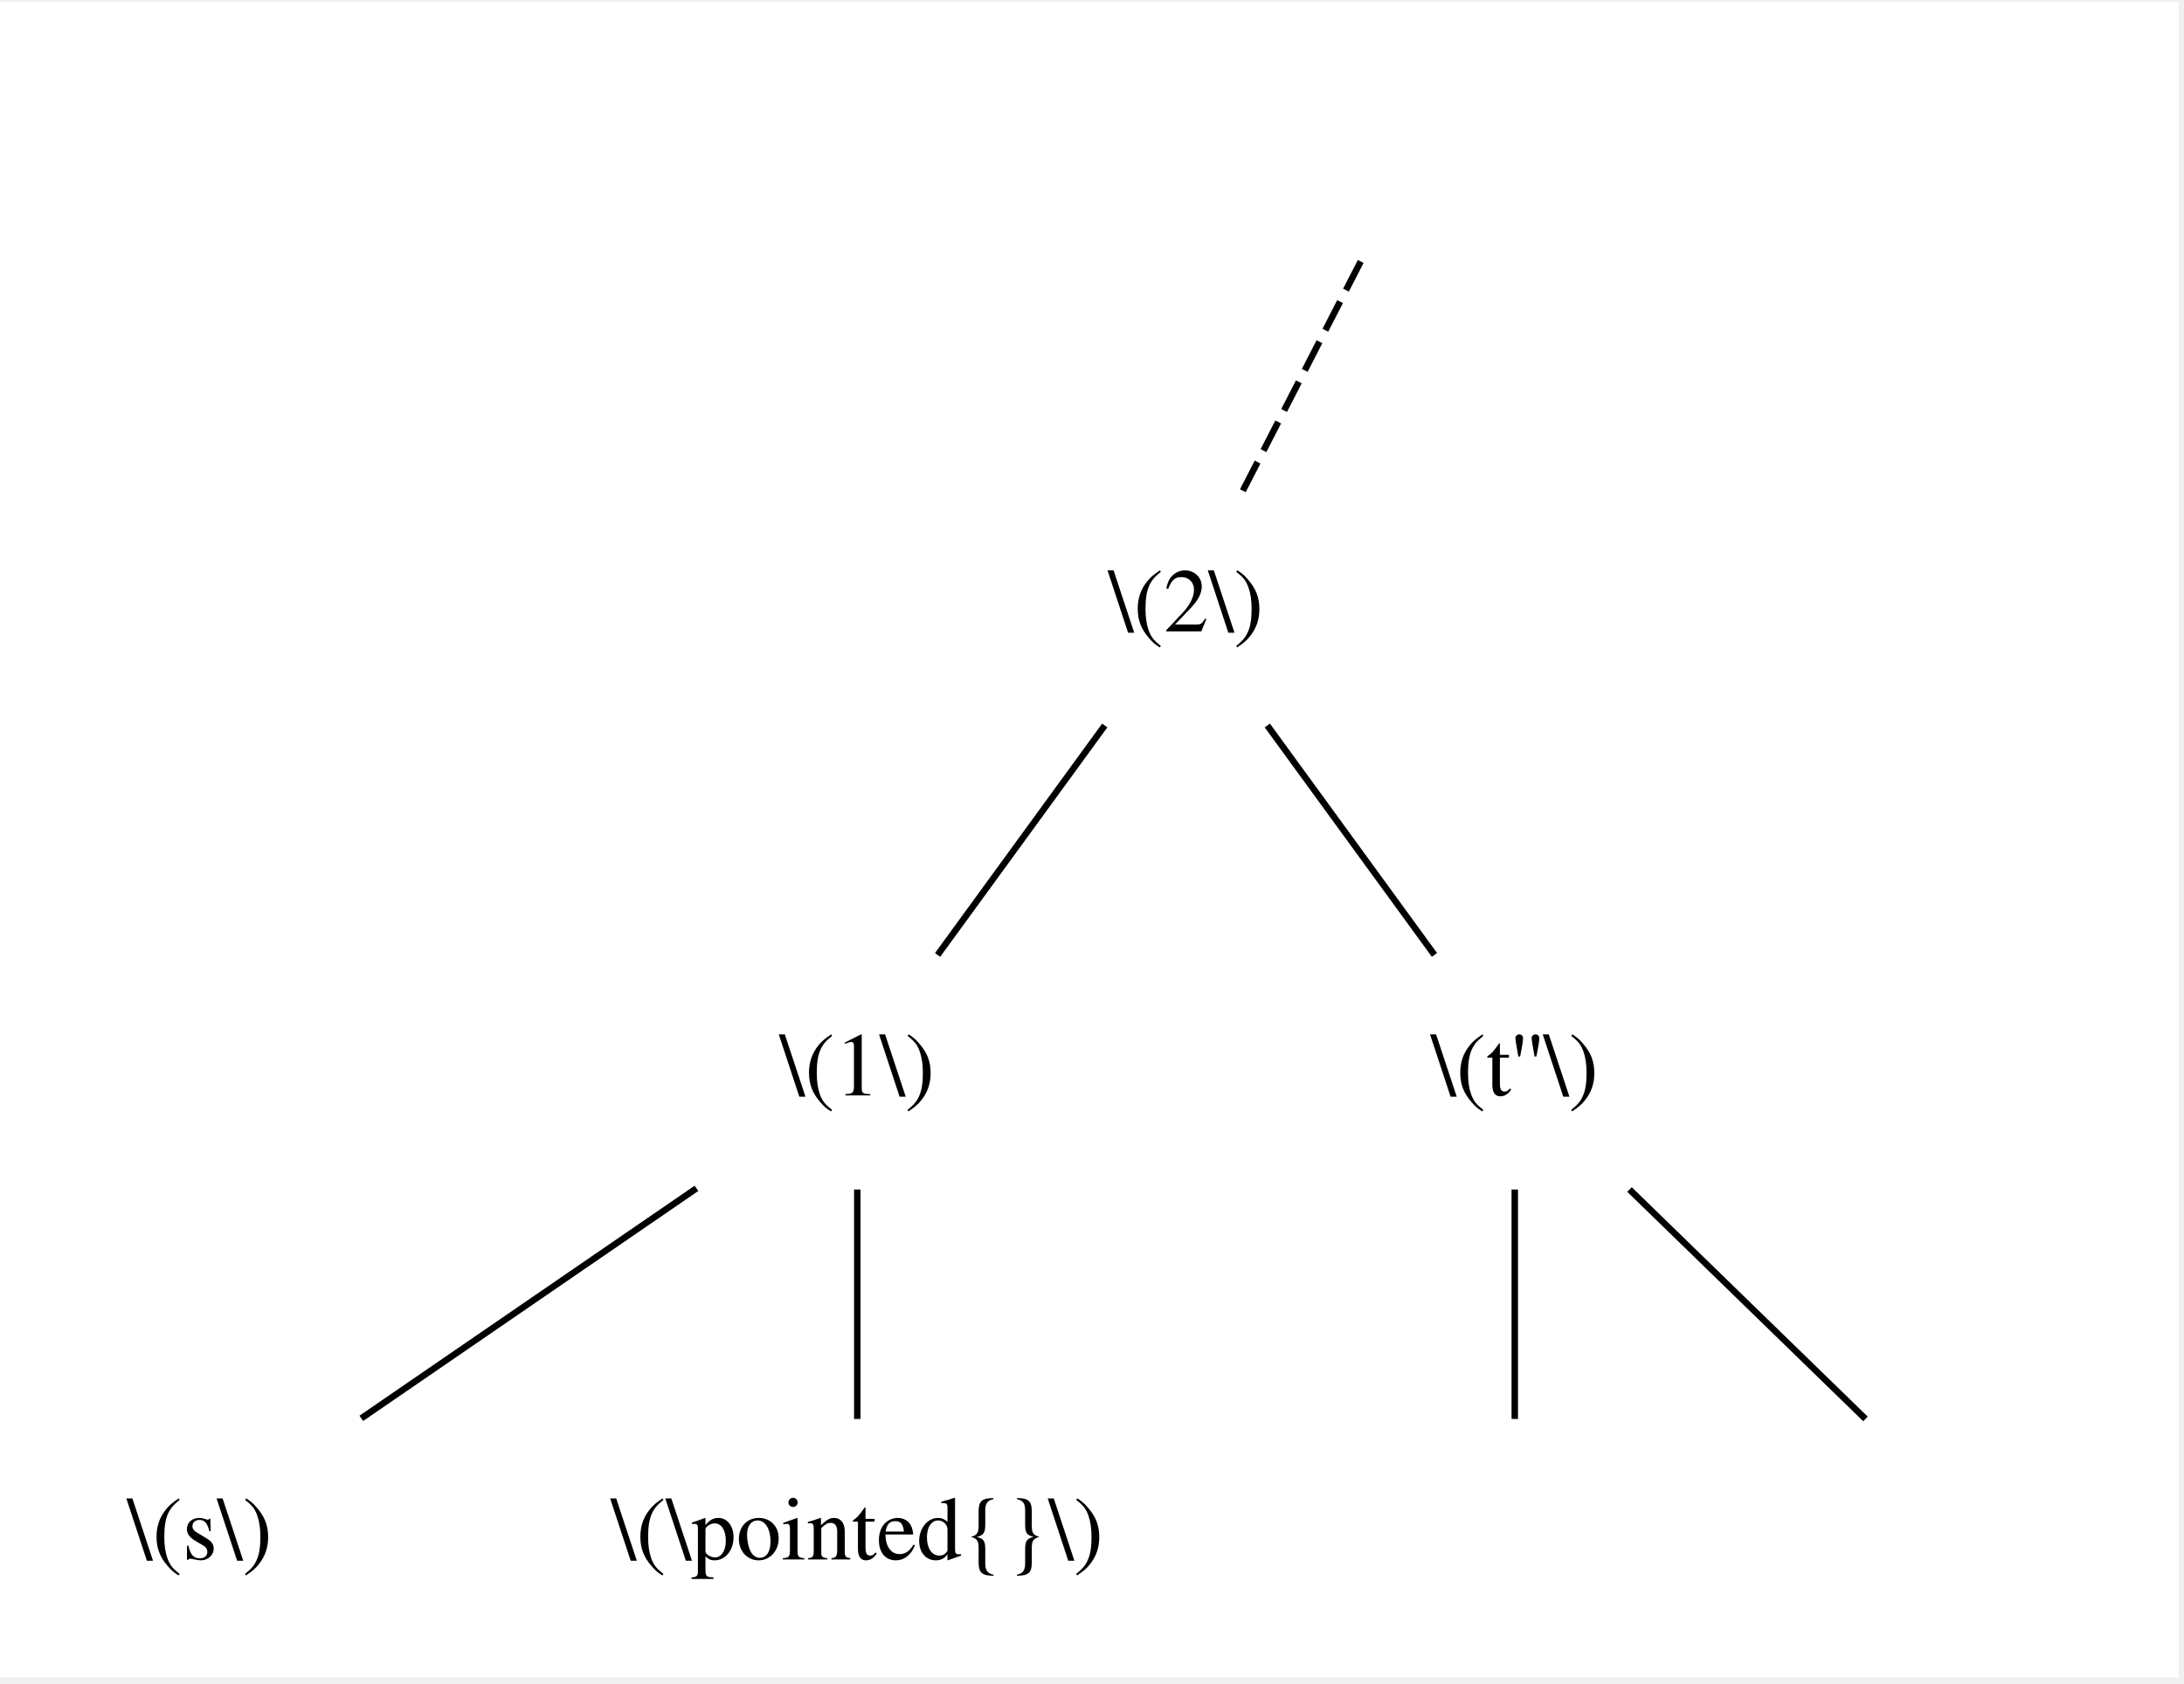
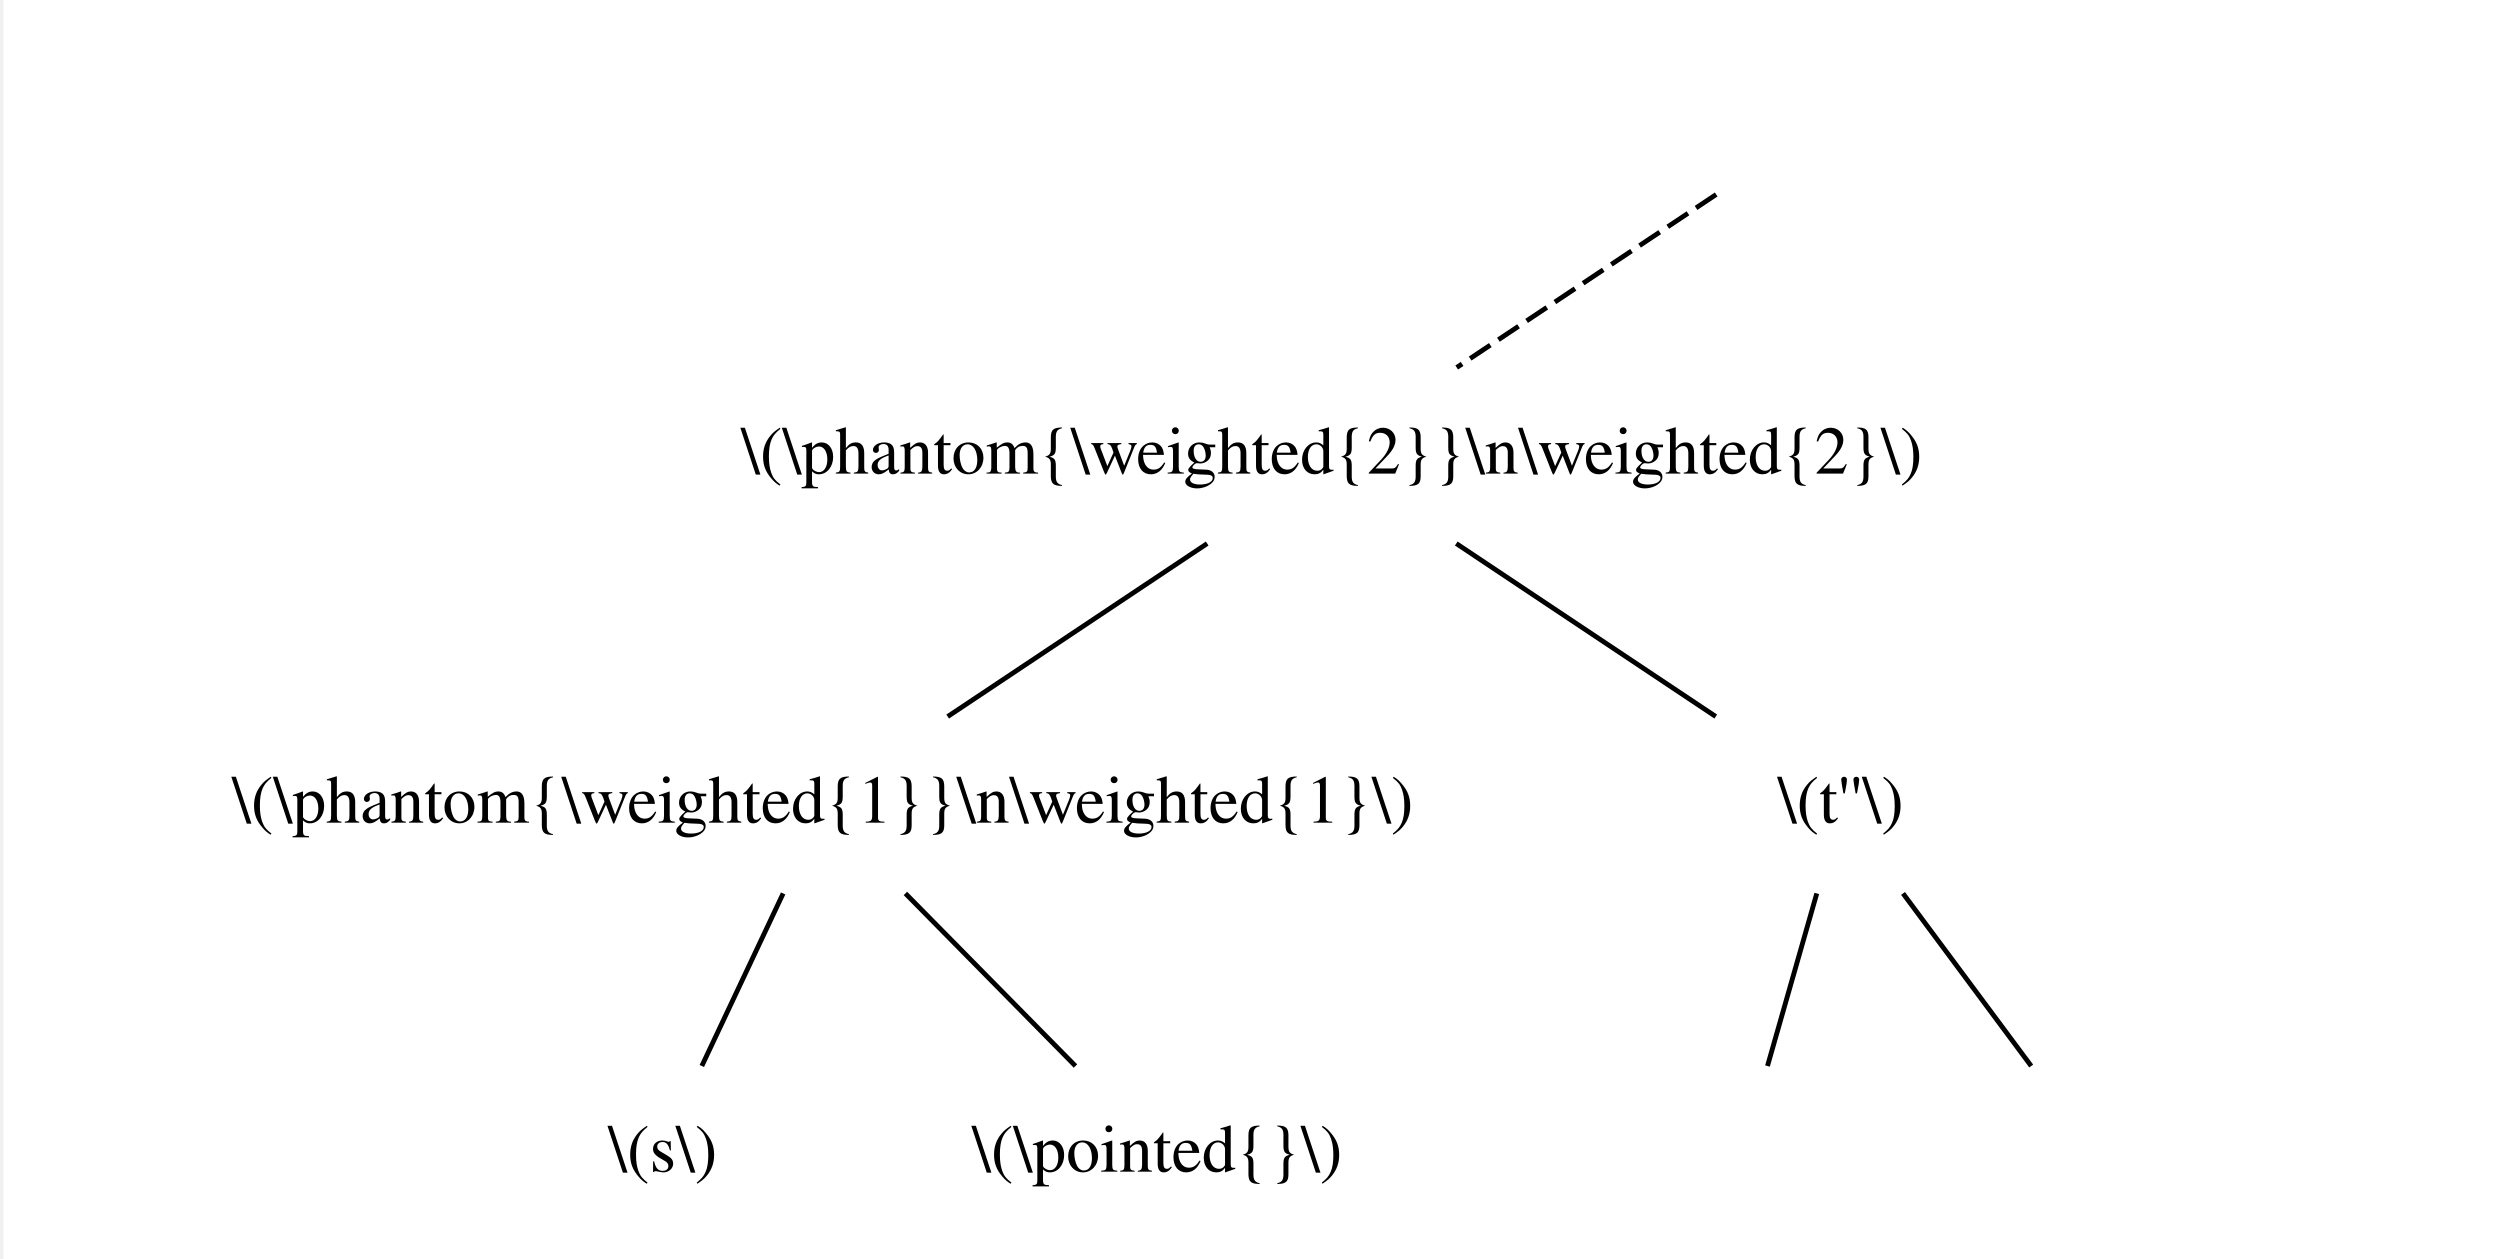
- <svg xmlns="http://www.w3.org/2000/svg" width="288pt" height="222pt" viewBox="0.00 0.00 288.00 221.54">
-   <g id="graph0" class="graph" transform="scale(0.85 0.85) rotate(0) translate(4 256)">
-     <polygon fill="white" stroke="transparent" points="-4,4 -4,-256 334,-256 334,4 -4,4" />
+ <svg xmlns="http://www.w3.org/2000/svg" width="288pt" height="145pt" viewBox="0.00 0.00 288.00 145.40">
+   <g id="graph0" class="graph" transform="scale(0.56 0.56) rotate(0) translate(4 256)">
+     <polygon fill="white" stroke="transparent" points="-4,4 -4,-256 511,-256 511,4 -4,4" />
    <g id="node1" class="node">
</g>
    <g id="node2" class="node">
-       <text text-anchor="middle" x="180" y="-158.3" font-family="Times,serif" font-size="14.00">\(2\)</text>
+       <text text-anchor="middle" x="270" y="-158.3" font-family="Times,serif" font-size="14.00">\(\phantom{\weighted{2}}\n\weighted{2}\)</text>
    </g>
    <g id="edge2" class="edge">
-       <path fill="none" stroke="black" stroke-dasharray="5,2" d="M207.1,-215.7C201.52,-204.85 194.36,-190.92 188.8,-180.1" />
+       <path fill="none" stroke="black" stroke-dasharray="5,2" d="M349.31,-215.88C333.04,-205.03 312.07,-191.05 295.78,-180.19" />
    </g>
    <g id="node9" class="node">
</g>
    <g id="node3" class="node">
-       <text text-anchor="middle" x="129" y="-86.3" font-family="Times,serif" font-size="14.00">\(1\)</text>
+       <text text-anchor="middle" x="165" y="-86.3" font-family="Times,serif" font-size="14.00">\(\phantom{\weighted{1}}\n\weighted{1}\)</text>
    </g>
    <g id="edge3" class="edge">
-       <path fill="none" stroke="black" d="M167.39,-143.7C159.49,-132.85 149.34,-118.92 141.46,-108.1" />
+       <path fill="none" stroke="black" d="M244.31,-143.88C228.04,-133.03 207.07,-119.05 190.78,-108.19" />
    </g>
    <g id="node6" class="node">
-       <text text-anchor="middle" x="231" y="-86.3" font-family="Times,serif" font-size="14.00">\(t''\)</text>
+       <text text-anchor="middle" x="375" y="-86.3" font-family="Times,serif" font-size="14.00">\(t''\)</text>
    </g>
    <g id="edge6" class="edge">
-       <path fill="none" stroke="black" d="M192.61,-143.7C200.51,-132.85 210.66,-118.92 218.54,-108.1" />
+       <path fill="none" stroke="black" d="M295.69,-143.88C311.96,-133.03 332.93,-119.05 349.22,-108.19" />
    </g>
    <g id="node4" class="node">
-       <text text-anchor="middle" x="27" y="-14.3" font-family="Times,serif" font-size="14.00">\(s\)</text>
+       <text text-anchor="middle" x="132" y="-14.3" font-family="Times,serif" font-size="14.00">\(s\)</text>
    </g>
    <g id="edge4" class="edge">
-       <path fill="none" stroke="black" d="M104.05,-71.88C88.24,-61.03 67.87,-47.05 52.05,-36.19" />
+       <path fill="none" stroke="black" d="M156.84,-71.7C151.73,-60.85 145.16,-46.92 140.06,-36.1" />
    </g>
    <g id="node5" class="node">
-       <text text-anchor="middle" x="129" y="-14.3" font-family="Times,serif" font-size="14.00">\(\pointed{}\)</text>
+       <text text-anchor="middle" x="234" y="-14.3" font-family="Times,serif" font-size="14.00">\(\pointed{}\)</text>
    </g>
    <g id="edge5" class="edge">
-       <path fill="none" stroke="black" d="M129,-71.7C129,-60.85 129,-46.92 129,-36.1" />
+       <path fill="none" stroke="black" d="M182.06,-71.7C192.75,-60.85 206.48,-46.92 217.14,-36.1" />
    </g>
    <g id="node7" class="node">
</g>
    <g id="edge7" class="edge">
-       <path fill="none" stroke="black" d="M231,-71.7C231,-60.85 231,-46.92 231,-36.1" />
+       <path fill="none" stroke="black" d="M370.06,-71.7C366.96,-60.85 362.98,-46.92 359.89,-36.1" />
    </g>
    <g id="node8" class="node">
</g>
    <g id="edge8" class="edge">
-       <path fill="none" stroke="black" d="M248.8,-71.7C259.96,-60.85 274.29,-46.92 285.41,-36.1" />
+       <path fill="none" stroke="black" d="M387.85,-71.7C395.91,-60.85 406.26,-46.92 414.29,-36.1" />
    </g>
  </g>
</svg>
